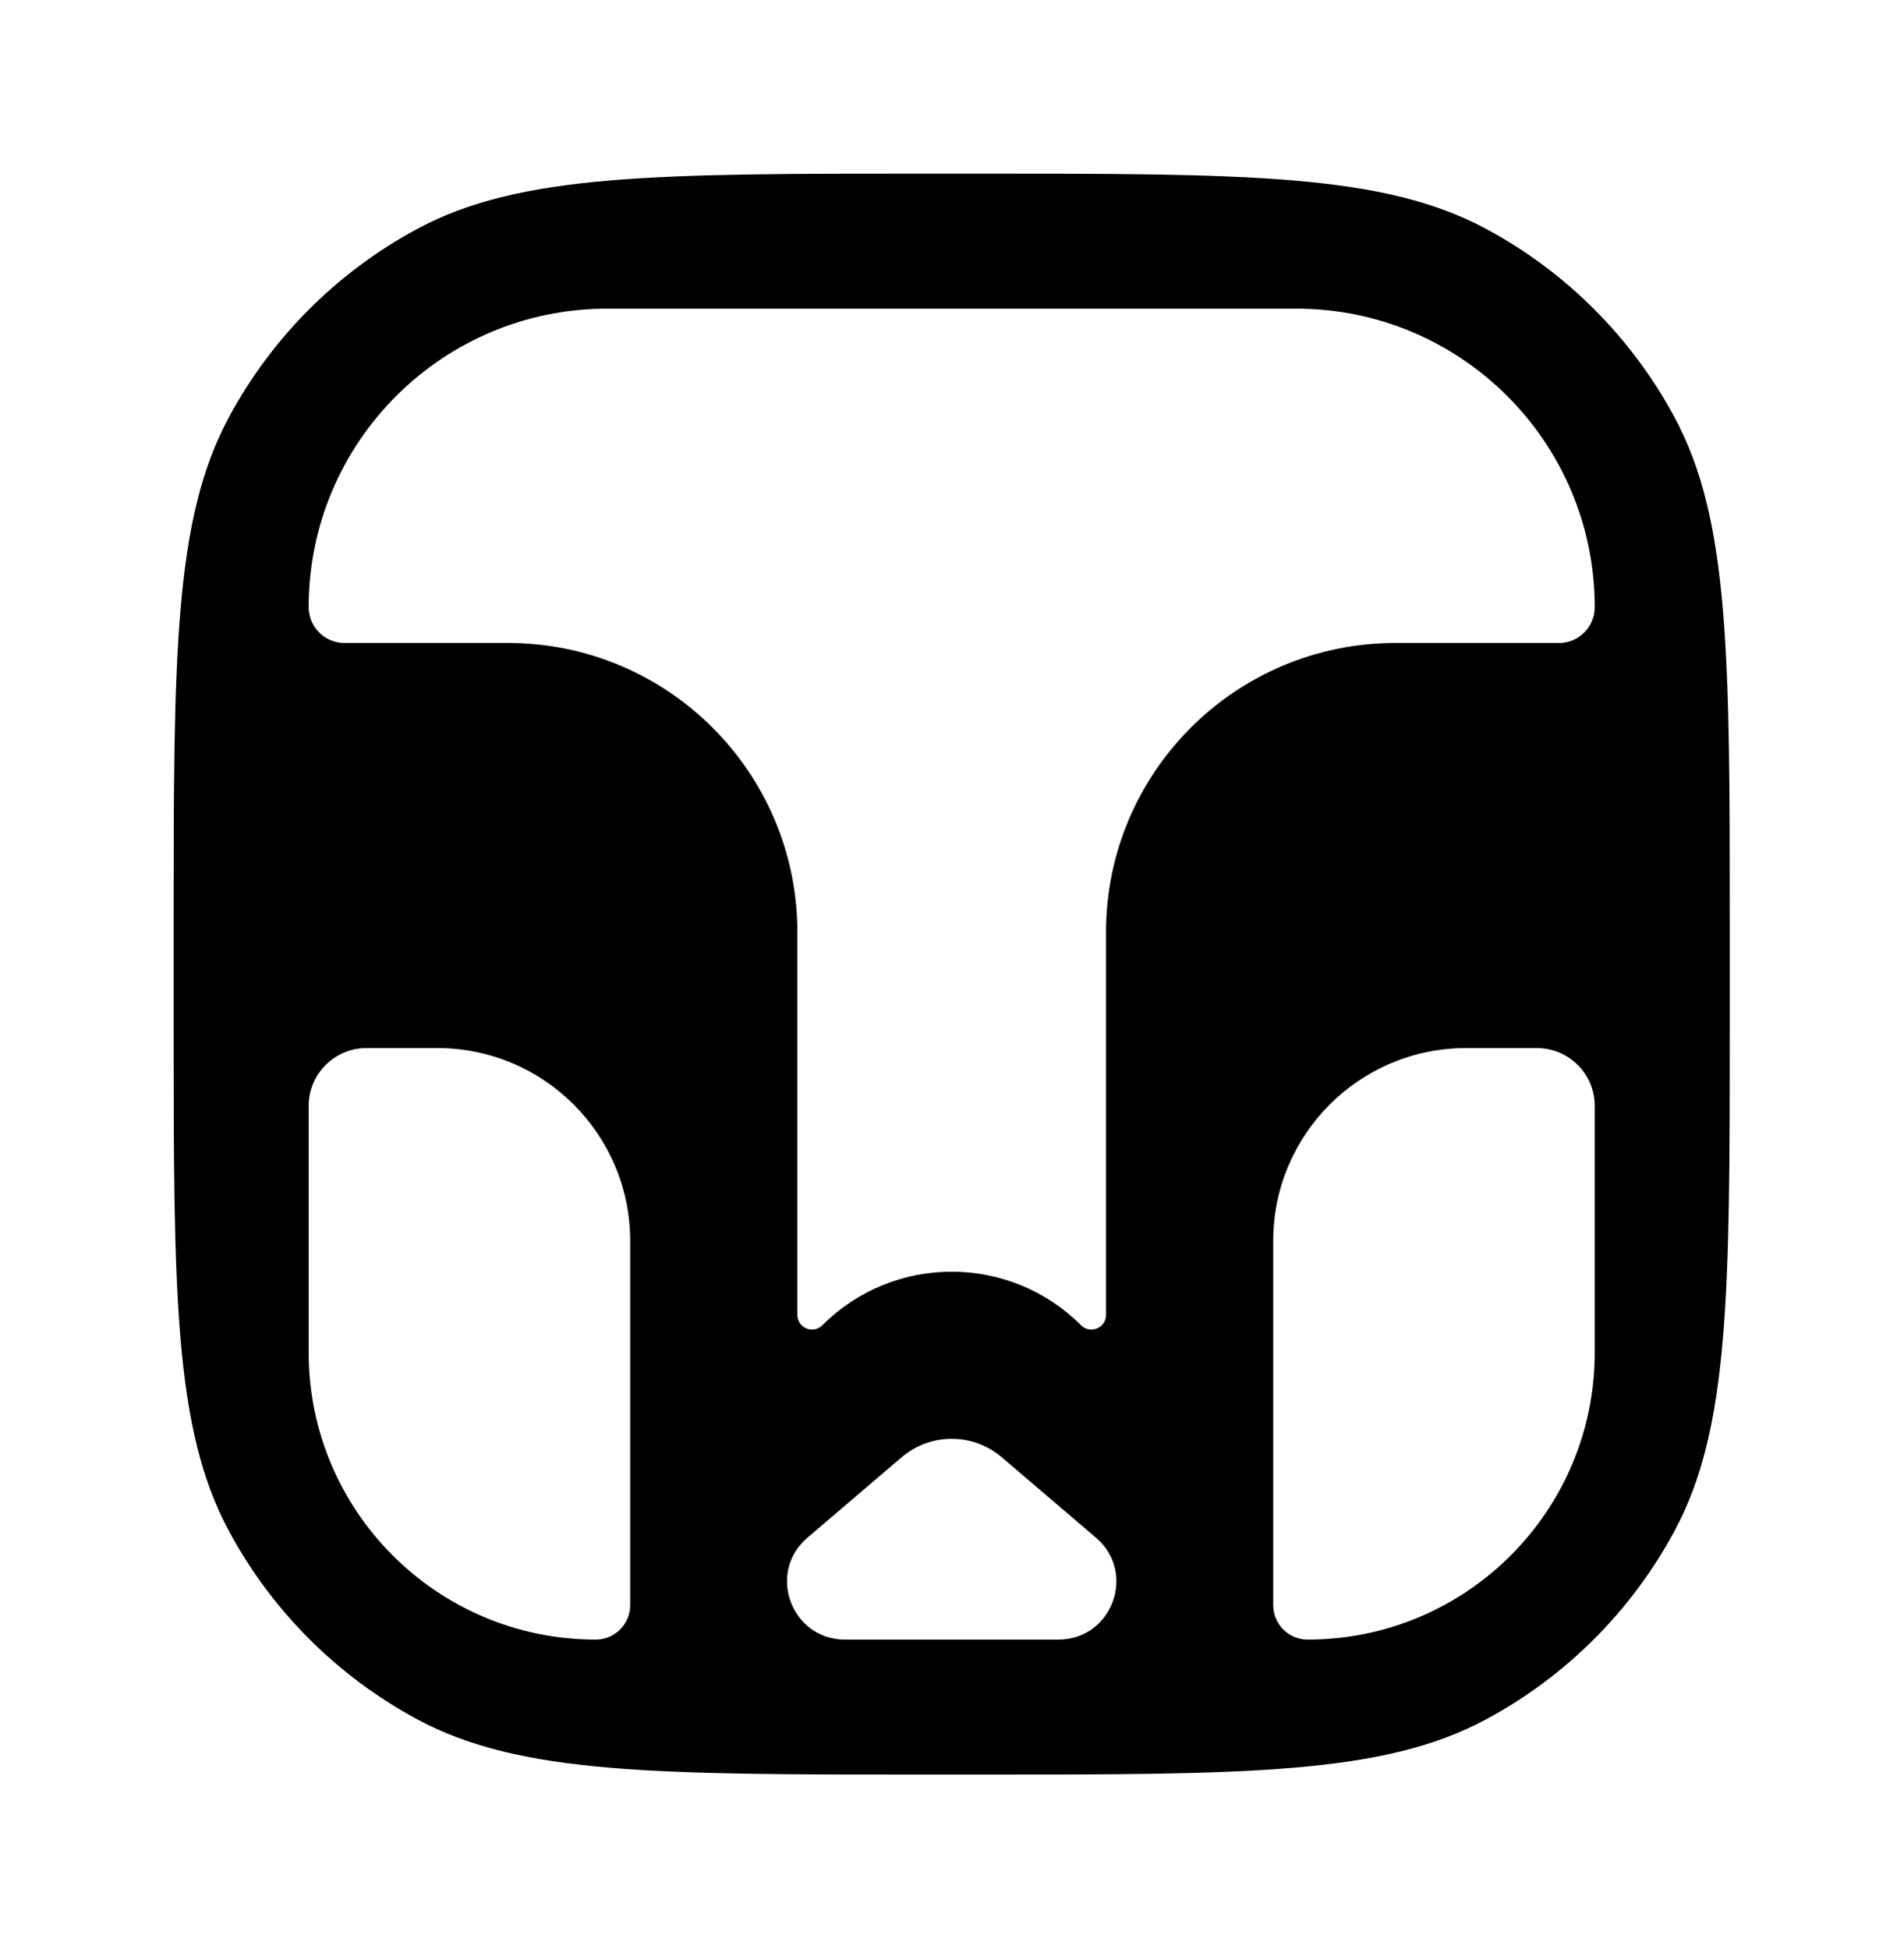
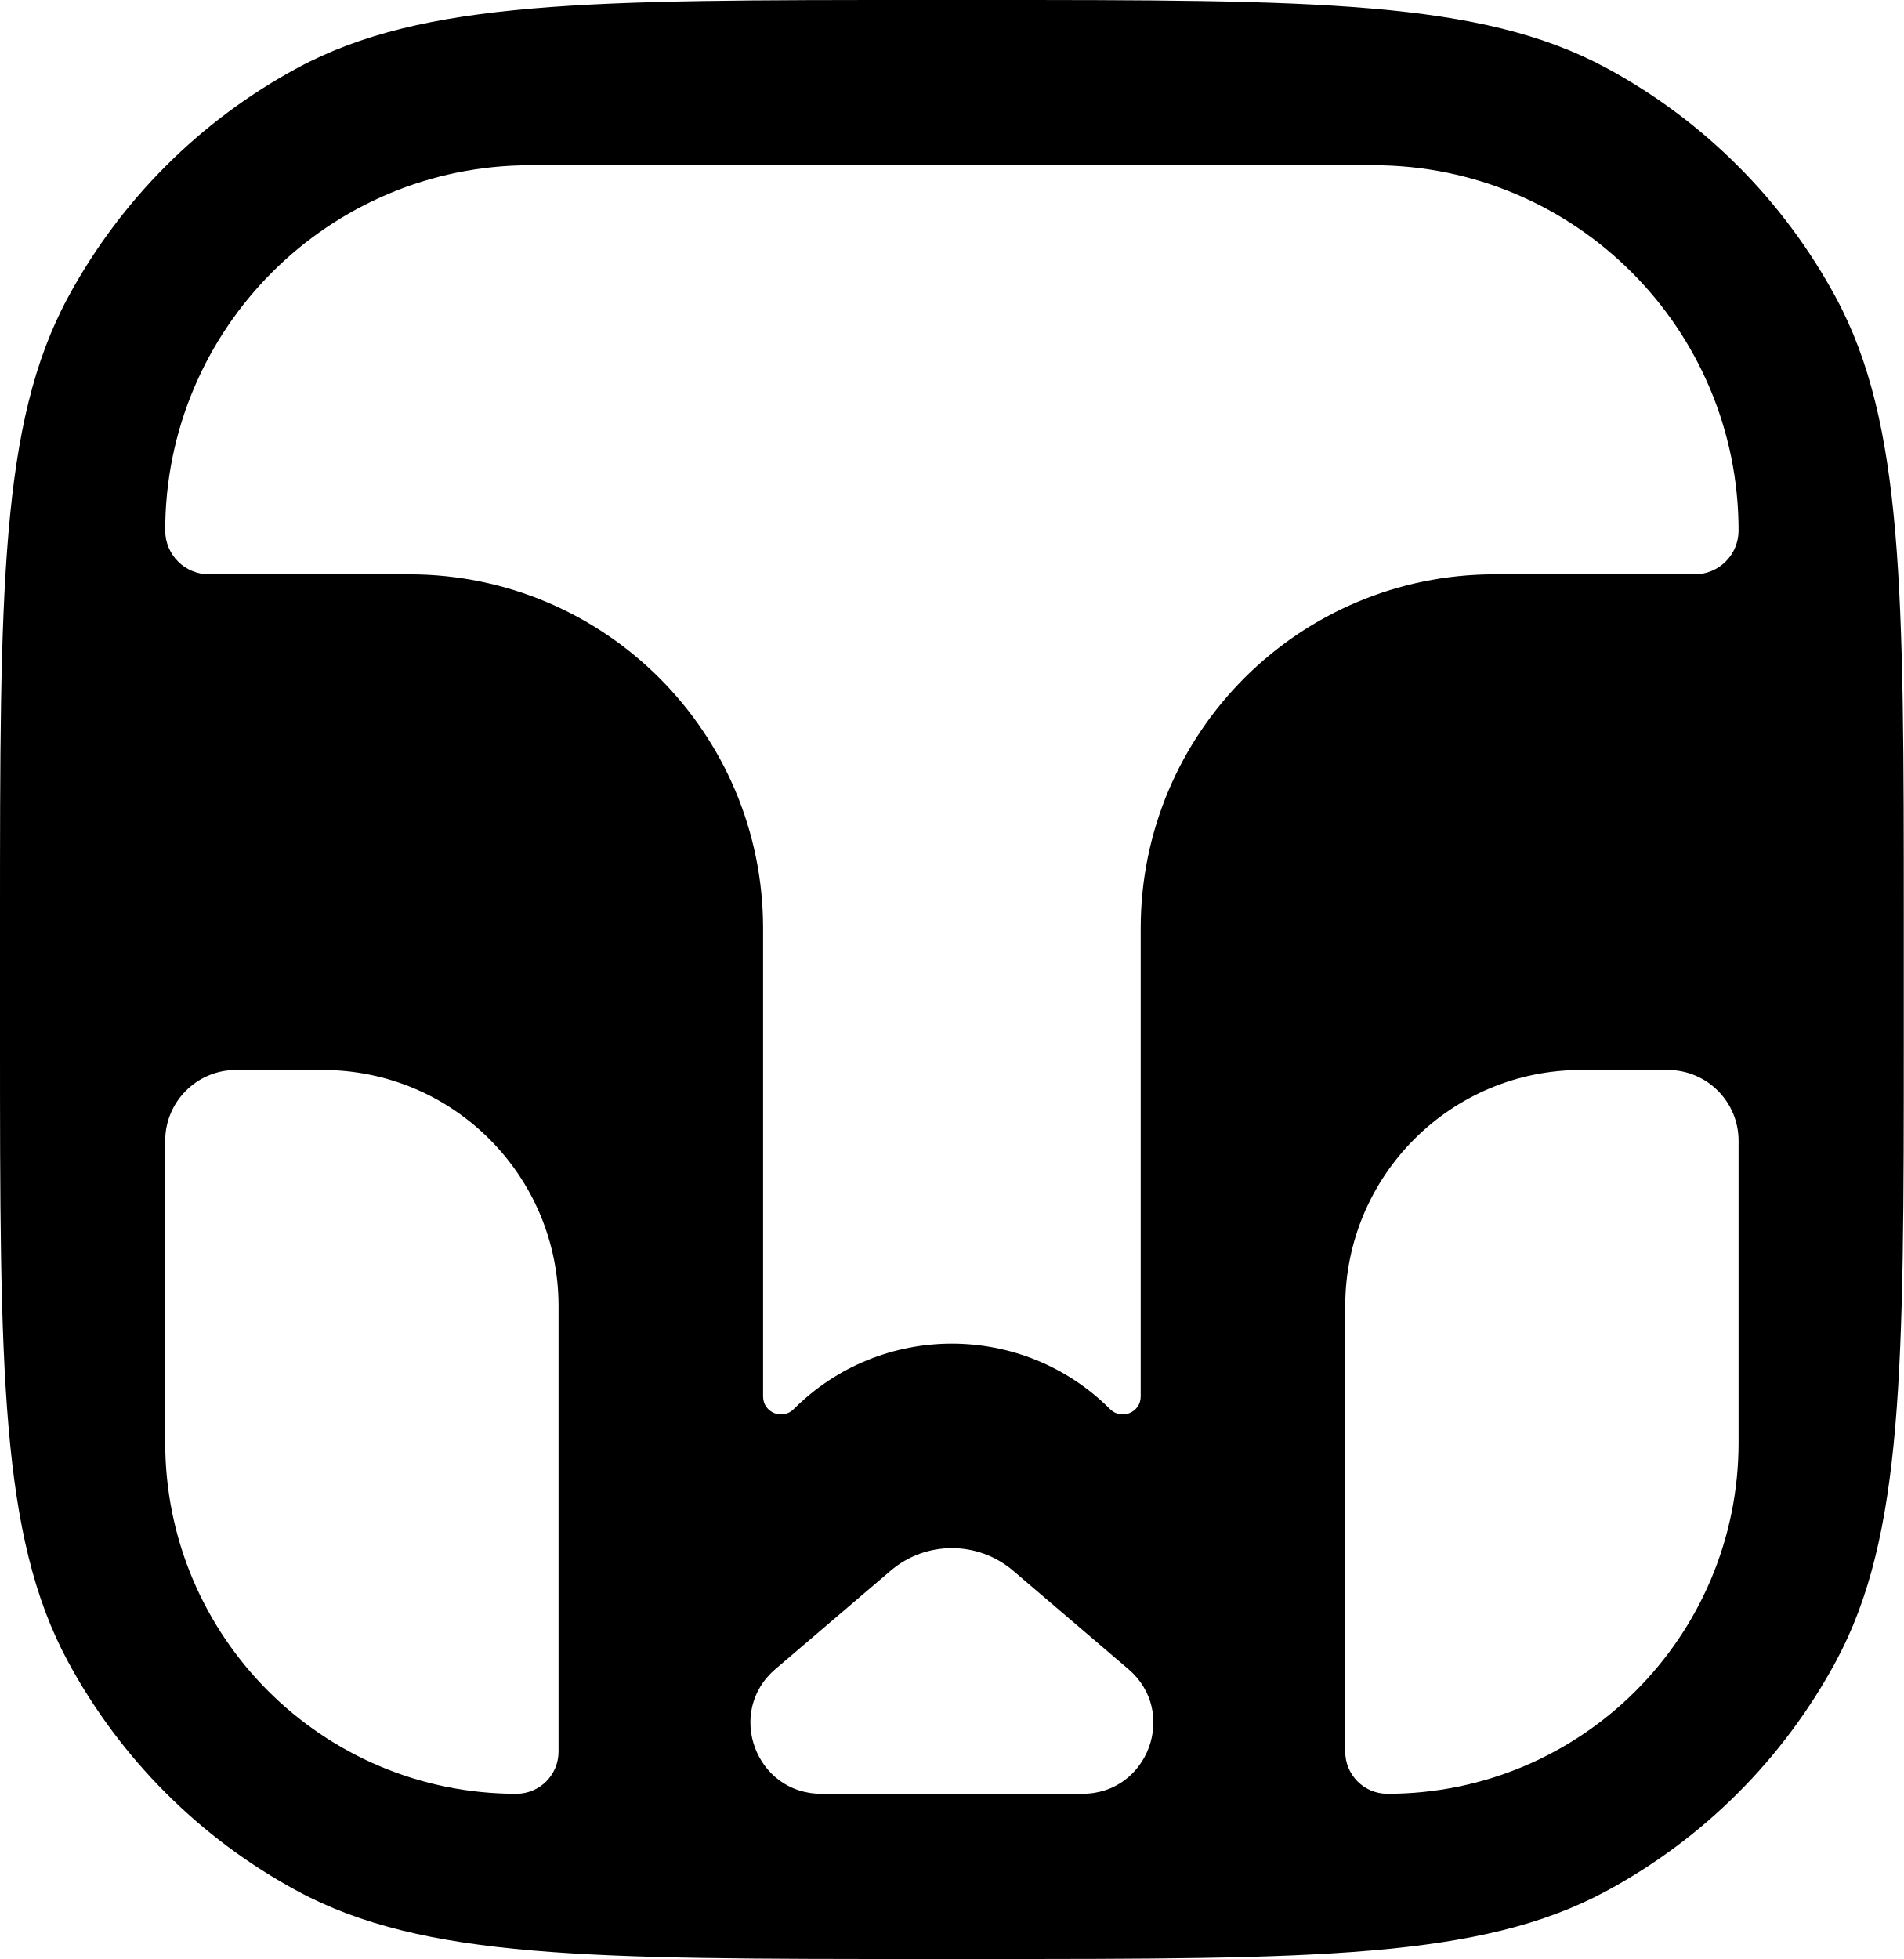
- <svg xmlns="http://www.w3.org/2000/svg" width="296" height="303" viewBox="0 0 296 303" fill="none">
-   <path d="M151.64 27C194.003 27 215.185 27 231.189 35.636C243.552 42.306 253.694 52.448 260.364 64.811C269 80.815 269 101.997 269 144.36V158.64C269 201.003 269 222.185 260.364 238.189C253.694 250.552 243.552 260.694 231.189 267.364C215.185 276 194.003 276 151.64 276H144.36C101.997 276 80.815 276 64.811 267.364C52.448 260.694 42.306 250.552 35.636 238.189C27 222.185 27 201.003 27 158.64V144.36C27 101.997 27 80.815 35.636 64.811C42.306 52.448 52.448 42.306 64.811 35.636C80.815 27 101.997 27 144.36 27H151.64ZM57 163C52.029 163 48 167.029 48 172V210.357C48 235.013 67.987 255 92.643 255C95.601 255 98 252.601 98 249.643V193C98 176.431 84.569 163 68 163H57ZM155.791 226.651C151.303 222.82 144.697 222.82 140.209 226.651L125.562 239.155C119.2 244.586 123.04 255 131.404 255H164.596C172.96 255 176.8 244.586 170.438 239.155L155.791 226.651ZM228 163C211.431 163 198 176.431 198 193V249.643C198 252.601 200.399 255 203.357 255C228.013 255 248 235.013 248 210.357V172C248 167.029 243.971 163 239 163H228ZM94.429 48C68.787 48 48 68.787 48 94.429C48 97.506 50.494 100 53.571 100H79C103.853 100 124 120.147 124 145V204.506C124 206.533 126.451 207.549 127.885 206.115C138.994 195.006 157.006 195.006 168.115 206.115C169.549 207.549 172 206.533 172 204.506V145C172 120.147 192.147 100 217 100H242.429C245.506 100 248 97.506 248 94.429C248 68.787 227.213 48 201.571 48H94.429Z" fill="black" />
+ <svg xmlns="http://www.w3.org/2000/svg" width="242" height="249" viewBox="0 0 242 249" fill="none">
+   <path d="M124.64 0C167.003 0 188.185 0 204.189 8.636C216.552 15.306 226.694 25.448 233.364 37.81C242 53.815 242 74.997 242 117.36V131.64C242 174.003 242 195.185 233.364 211.189C226.694 223.552 216.552 233.694 204.189 240.364C188.185 249 167.003 249 124.64 249H117.36C74.997 249 53.815 249 37.81 240.364C25.448 233.694 15.306 223.552 8.636 211.189C0 195.185 0 174.003 0 131.64V117.36C0 74.997 0 53.815 8.636 37.81C15.306 25.448 25.448 15.306 37.81 8.636C53.815 0 74.997 0 117.36 0H124.64ZM30 136C25.029 136 21 140.029 21 145V183.357C21 208.013 40.987 228 65.643 228C68.601 228 71 225.601 71 222.643V166C71 149.431 57.569 136 41 136H30ZM128.791 199.651C124.303 195.82 117.697 195.82 113.209 199.651L98.561 212.155C92.2 217.586 96.04 228 104.404 228H137.596C145.96 228 149.8 217.586 143.438 212.155L128.791 199.651ZM201 136C184.431 136 171 149.431 171 166V222.643C171 225.601 173.399 228 176.357 228C201.013 228 221 208.013 221 183.357V145C221 140.029 216.971 136 212 136H201ZM67.429 21C41.787 21 21 41.787 21 67.429C21 70.506 23.494 73 26.571 73H52C76.853 73 97 93.147 97 118V177.506C97 179.533 99.451 180.549 100.885 179.115C111.994 168.006 130.006 168.006 141.115 179.115C142.549 180.549 145 179.533 145 177.506V118C145 93.147 165.147 73 190 73H215.429C218.506 73 221 70.506 221 67.429C221 41.787 200.213 21 174.571 21H67.429Z" fill="black" />
</svg>
